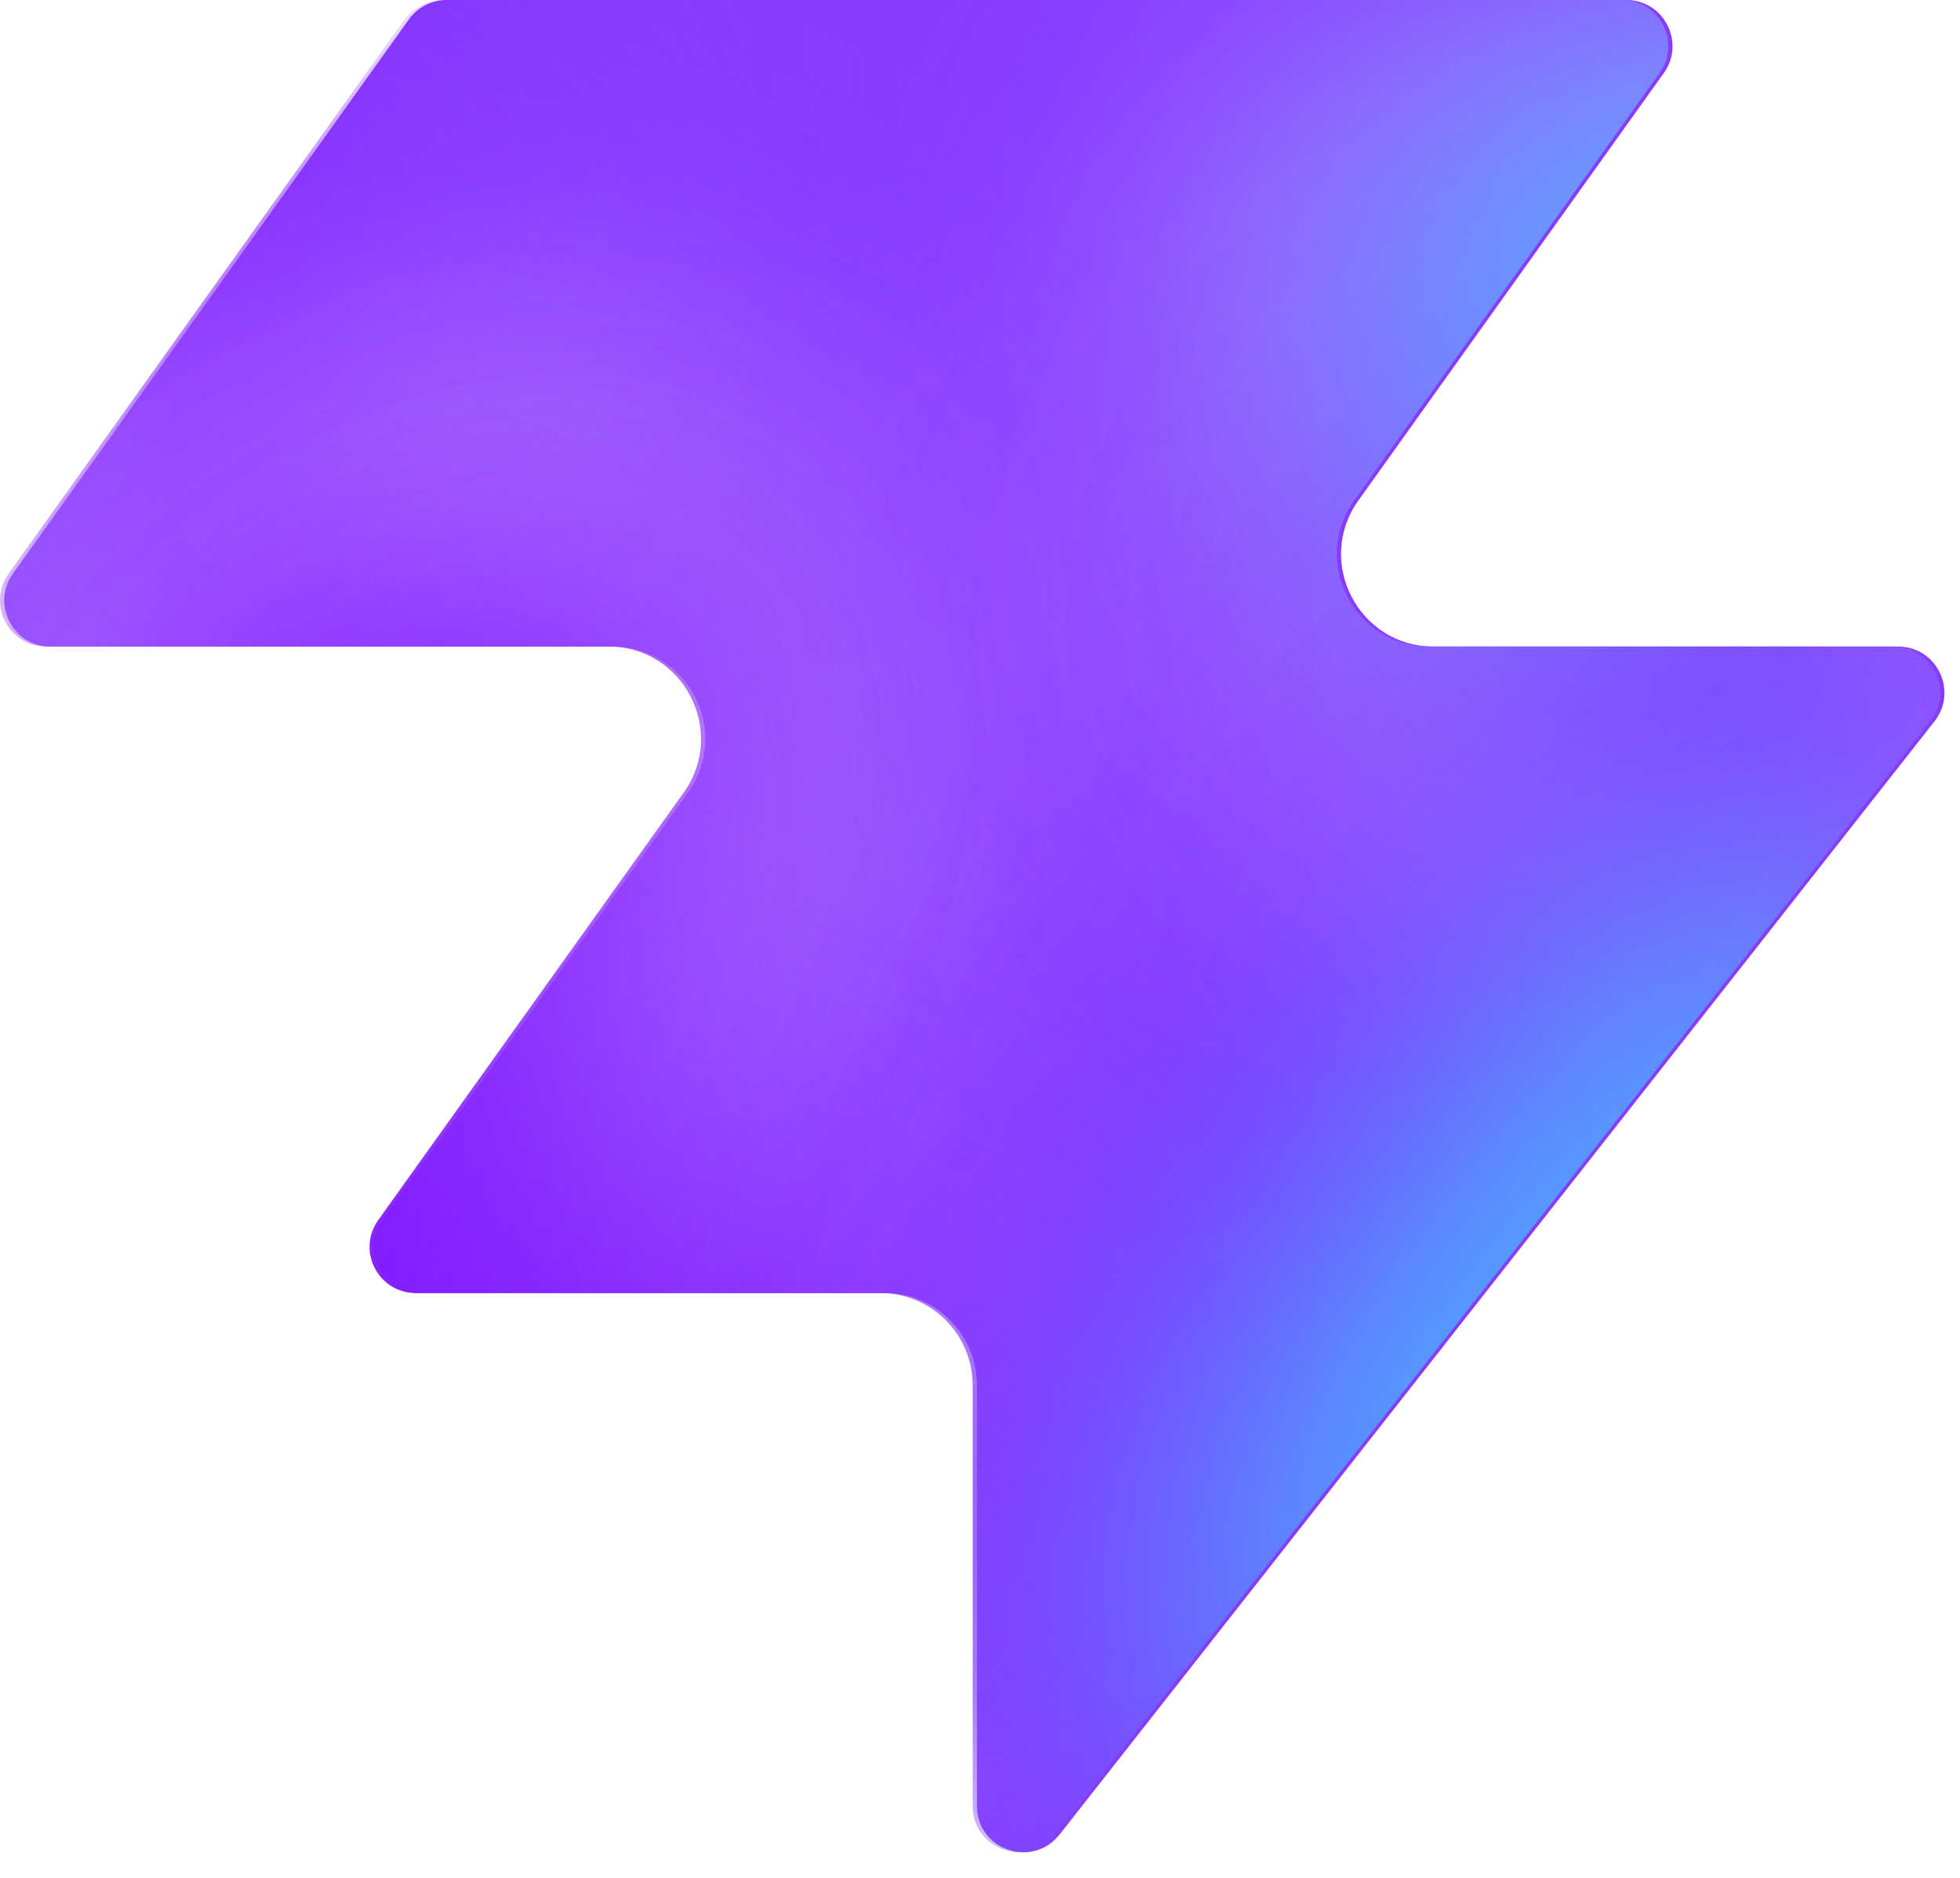
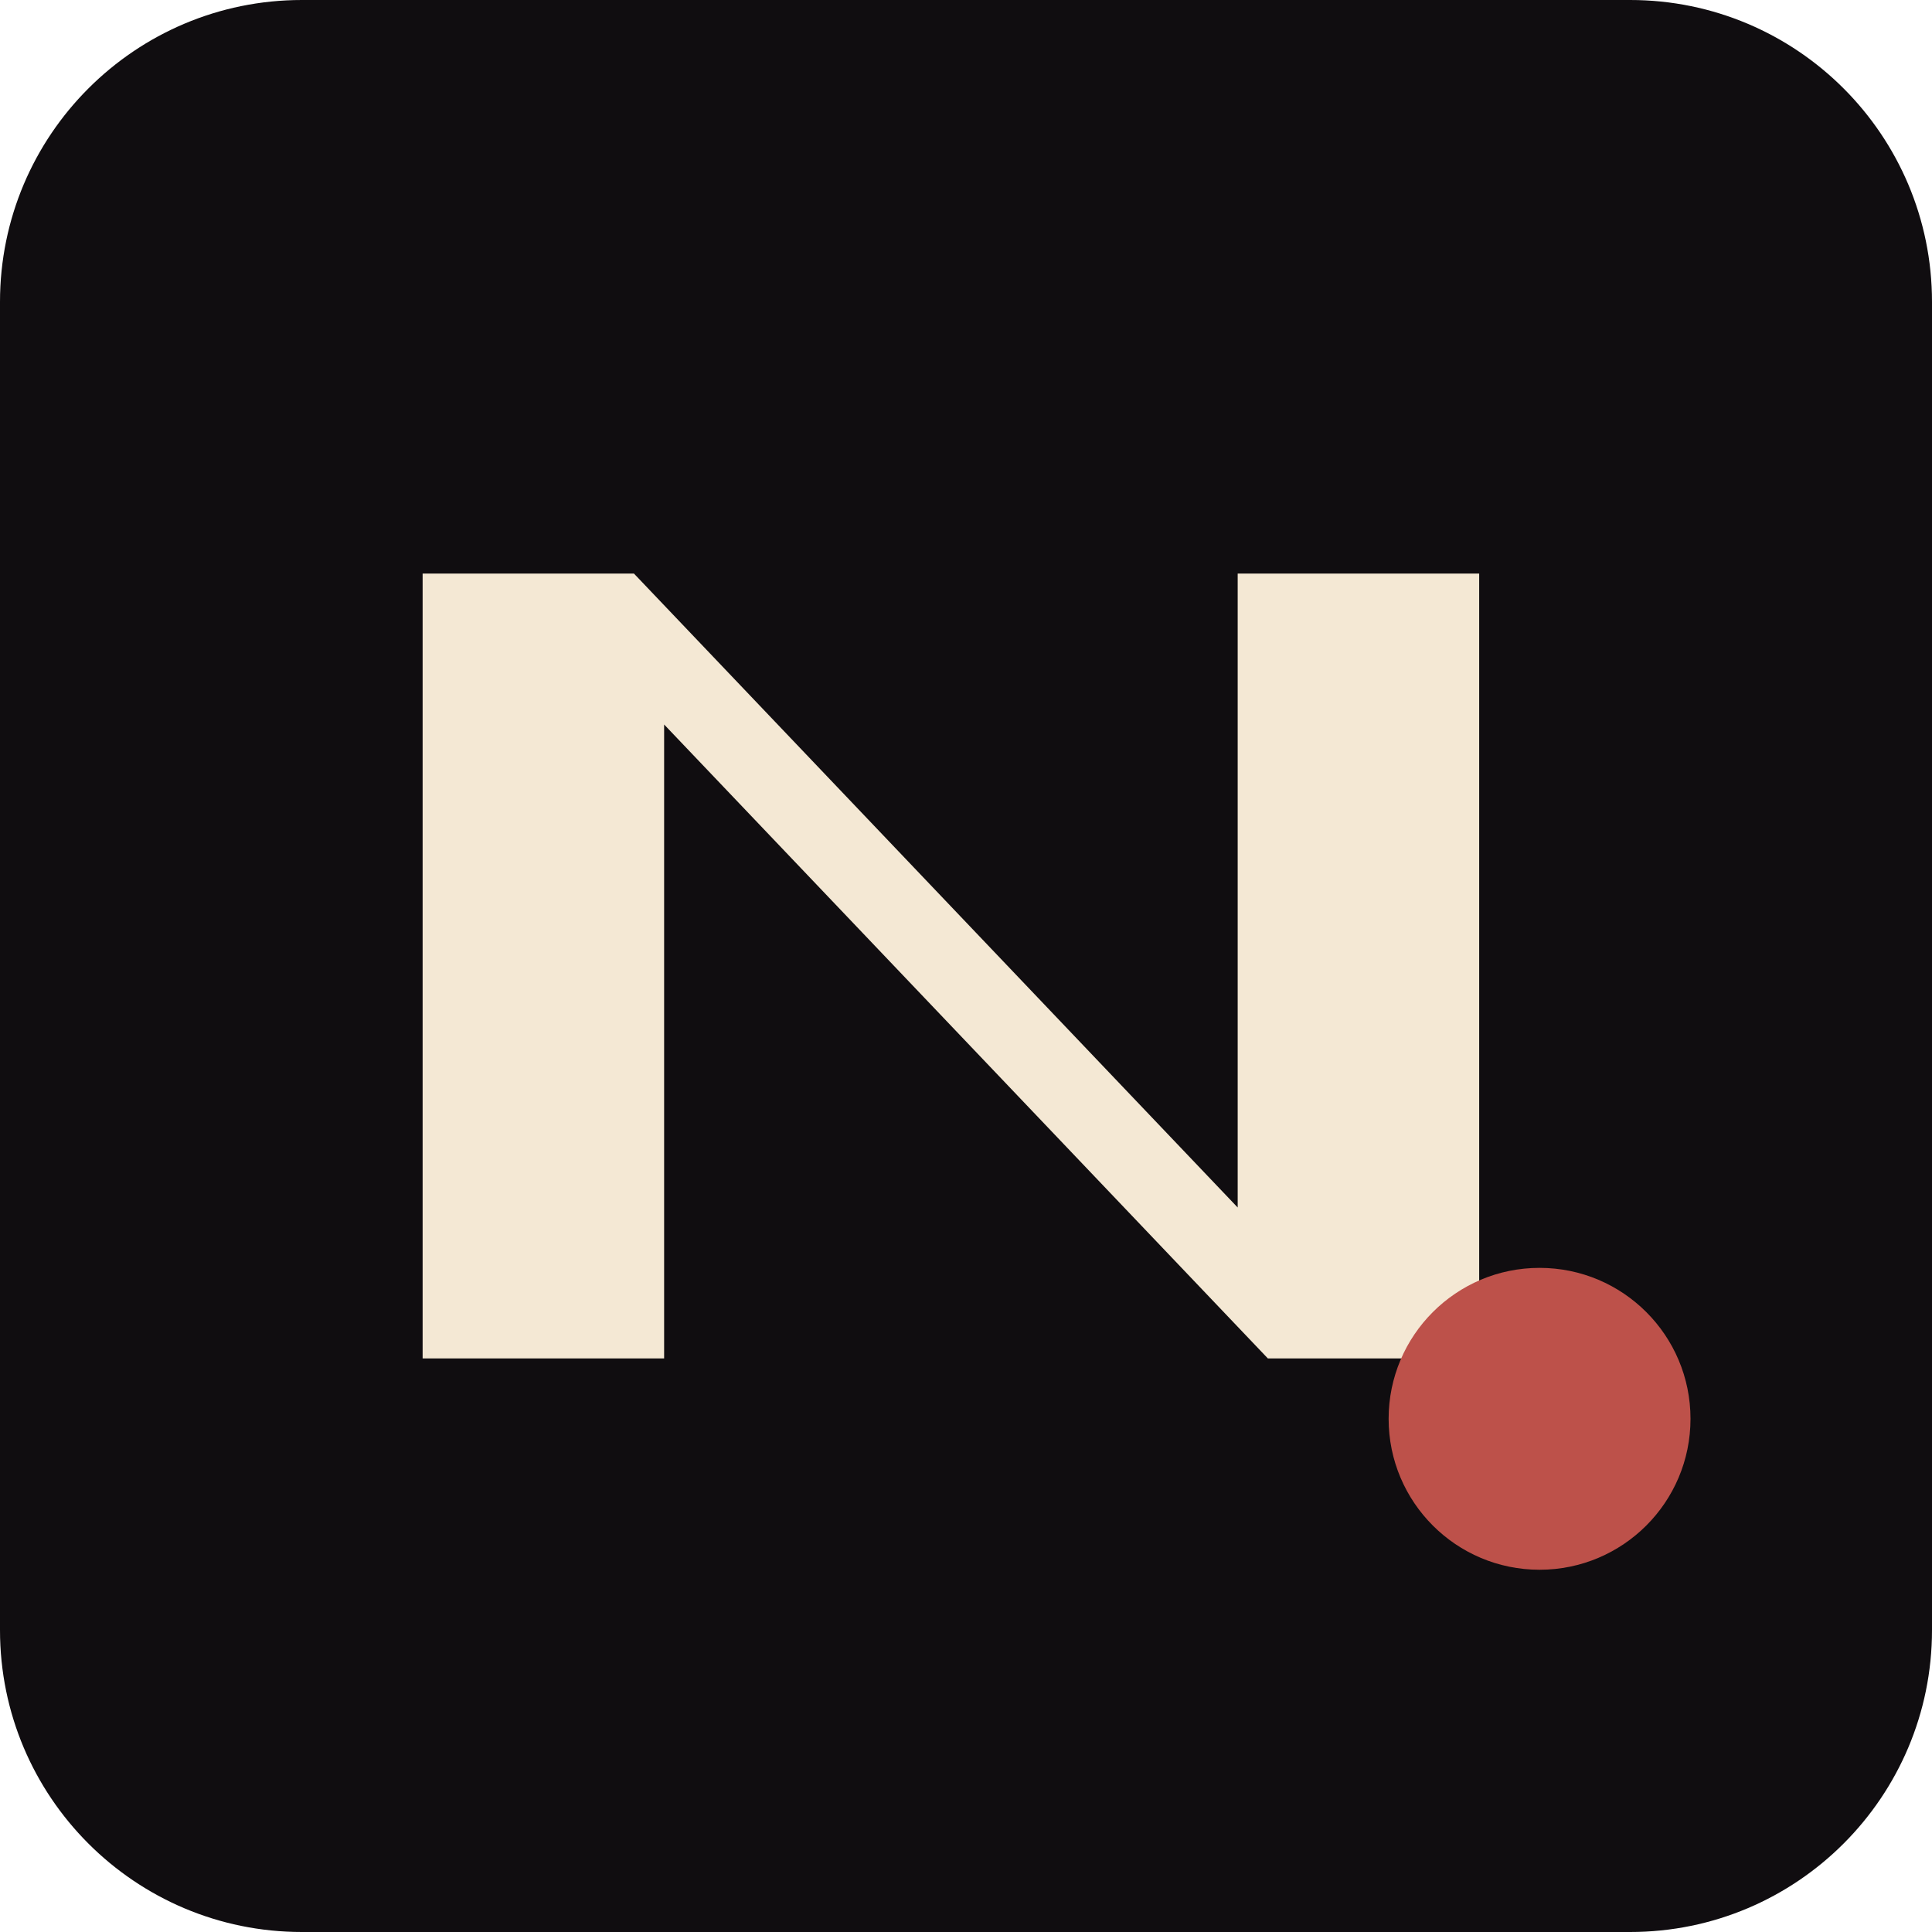
- <svg xmlns="http://www.w3.org/2000/svg" width="48" height="46" fill="none" viewBox="0 0 48 46">
-   <path fill="#863bff" d="M25.946 44.938c-.664.845-2.021.375-2.021-.698V33.937a2.26 2.26 0 0 0-2.262-2.262H10.287c-.92 0-1.456-1.04-.92-1.788l7.48-10.471c1.07-1.497 0-3.578-1.842-3.578H1.237c-.92 0-1.456-1.04-.92-1.788L10.013.474c.214-.297.556-.474.92-.474h28.894c.92 0 1.456 1.04.92 1.788l-7.48 10.471c-1.07 1.498 0 3.579 1.842 3.579h11.377c.943 0 1.473 1.088.89 1.83L25.947 44.94z" style="fill:#863bff;fill:color(display-p3 .525 .23 1);fill-opacity:1" />
-   <mask id="a" width="48" height="46" x="0" y="0" maskUnits="userSpaceOnUse" style="mask-type:alpha">
-     <path fill="#000" d="M25.842 44.938c-.664.844-2.021.375-2.021-.698V33.937a2.26 2.26 0 0 0-2.262-2.262H10.183c-.92 0-1.456-1.04-.92-1.788l7.48-10.471c1.07-1.498 0-3.579-1.842-3.579H1.133c-.92 0-1.456-1.04-.92-1.787L9.91.473c.214-.297.556-.474.92-.474h28.894c.92 0 1.456 1.04.92 1.788l-7.48 10.471c-1.07 1.498 0 3.578 1.842 3.578h11.377c.943 0 1.473 1.088.89 1.832L25.843 44.94z" style="fill:#000;fill-opacity:1" />
-   </mask>
-   <g mask="url(#a)">
-     <g filter="url(#b)">
-       <ellipse cx="5.508" cy="14.704" fill="#ede6ff" rx="5.508" ry="14.704" style="fill:#ede6ff;fill:color(display-p3 .927 .903 1);fill-opacity:1" transform="matrix(.00324 1 1 -.00324 -4.47 31.516)" />
-     </g>
-     <g filter="url(#c)">
-       <ellipse cx="10.399" cy="29.851" fill="#ede6ff" rx="10.399" ry="29.851" style="fill:#ede6ff;fill:color(display-p3 .927 .903 1);fill-opacity:1" transform="matrix(.00324 1 1 -.00324 -39.328 7.883)" />
-     </g>
-     <g filter="url(#d)">
-       <ellipse cx="5.508" cy="30.487" fill="#7e14ff" rx="5.508" ry="30.487" style="fill:#7e14ff;fill:color(display-p3 .492 .077 1);fill-opacity:1" transform="rotate(89.814 -25.913 -14.639)scale(1 -1)" />
-     </g>
-     <g filter="url(#e)">
-       <ellipse cx="5.508" cy="30.599" fill="#7e14ff" rx="5.508" ry="30.599" style="fill:#7e14ff;fill:color(display-p3 .492 .077 1);fill-opacity:1" transform="rotate(89.814 -32.644 -3.334)scale(1 -1)" />
-     </g>
-     <g filter="url(#f)">
-       <ellipse cx="5.508" cy="30.599" fill="#7e14ff" rx="5.508" ry="30.599" style="fill:#7e14ff;fill:color(display-p3 .492 .077 1);fill-opacity:1" transform="matrix(.00324 1 1 -.00324 -34.34 30.47)" />
-     </g>
-     <g filter="url(#g)">
-       <ellipse cx="14.072" cy="22.078" fill="#ede6ff" rx="14.072" ry="22.078" style="fill:#ede6ff;fill:color(display-p3 .927 .903 1);fill-opacity:1" transform="rotate(93.35 24.506 48.493)scale(-1 1)" />
-     </g>
-     <g filter="url(#h)">
-       <ellipse cx="3.47" cy="21.501" fill="#7e14ff" rx="3.47" ry="21.501" style="fill:#7e14ff;fill:color(display-p3 .492 .077 1);fill-opacity:1" transform="rotate(89.009 28.708 47.59)scale(-1 1)" />
-     </g>
-     <g filter="url(#i)">
-       <ellipse cx="3.47" cy="21.501" fill="#7e14ff" rx="3.47" ry="21.501" style="fill:#7e14ff;fill:color(display-p3 .492 .077 1);fill-opacity:1" transform="rotate(89.009 28.708 47.59)scale(-1 1)" />
-     </g>
-     <g filter="url(#j)">
-       <ellipse cx=".387" cy="8.972" fill="#7e14ff" rx="4.407" ry="29.108" style="fill:#7e14ff;fill:color(display-p3 .492 .077 1);fill-opacity:1" transform="rotate(39.51 .387 8.972)" />
-     </g>
-     <g filter="url(#k)">
-       <ellipse cx="47.523" cy="-6.092" fill="#7e14ff" rx="4.407" ry="29.108" style="fill:#7e14ff;fill:color(display-p3 .492 .077 1);fill-opacity:1" transform="rotate(37.892 47.523 -6.092)" />
-     </g>
-     <g filter="url(#l)">
-       <ellipse cx="41.412" cy="6.333" fill="#47bfff" rx="5.971" ry="9.665" style="fill:#47bfff;fill:color(display-p3 .28 .748 1);fill-opacity:1" transform="rotate(37.892 41.412 6.333)" />
-     </g>
-     <g filter="url(#m)">
-       <ellipse cx="-1.879" cy="38.332" fill="#7e14ff" rx="4.407" ry="29.108" style="fill:#7e14ff;fill:color(display-p3 .492 .077 1);fill-opacity:1" transform="rotate(37.892 -1.88 38.332)" />
-     </g>
-     <g filter="url(#n)">
-       <ellipse cx="-1.879" cy="38.332" fill="#7e14ff" rx="4.407" ry="29.108" style="fill:#7e14ff;fill:color(display-p3 .492 .077 1);fill-opacity:1" transform="rotate(37.892 -1.88 38.332)" />
-     </g>
-     <g filter="url(#o)">
-       <ellipse cx="35.651" cy="29.907" fill="#7e14ff" rx="4.407" ry="29.108" style="fill:#7e14ff;fill:color(display-p3 .492 .077 1);fill-opacity:1" transform="rotate(37.892 35.651 29.907)" />
-     </g>
-     <g filter="url(#p)">
-       <ellipse cx="38.418" cy="32.4" fill="#47bfff" rx="5.971" ry="15.297" style="fill:#47bfff;fill:color(display-p3 .28 .748 1);fill-opacity:1" transform="rotate(37.892 38.418 32.4)" />
-     </g>
-   </g>
-   <defs>
-     <filter id="b" width="60.045" height="41.654" x="-19.77" y="16.149" color-interpolation-filters="sRGB" filterUnits="userSpaceOnUse">
-       <feFlood flood-opacity="0" result="BackgroundImageFix" />
-       <feBlend in="SourceGraphic" in2="BackgroundImageFix" result="shape" />
-       <feGaussianBlur result="effect1_foregroundBlur_2002_17158" stdDeviation="7.659" />
-     </filter>
-     <filter id="c" width="90.34" height="51.437" x="-54.613" y="-7.533" color-interpolation-filters="sRGB" filterUnits="userSpaceOnUse">
-       <feFlood flood-opacity="0" result="BackgroundImageFix" />
-       <feBlend in="SourceGraphic" in2="BackgroundImageFix" result="shape" />
-       <feGaussianBlur result="effect1_foregroundBlur_2002_17158" stdDeviation="7.659" />
-     </filter>
-     <filter id="d" width="79.355" height="29.4" x="-49.64" y="2.03" color-interpolation-filters="sRGB" filterUnits="userSpaceOnUse">
-       <feFlood flood-opacity="0" result="BackgroundImageFix" />
-       <feBlend in="SourceGraphic" in2="BackgroundImageFix" result="shape" />
-       <feGaussianBlur result="effect1_foregroundBlur_2002_17158" stdDeviation="4.596" />
-     </filter>
-     <filter id="e" width="79.579" height="29.4" x="-45.045" y="20.029" color-interpolation-filters="sRGB" filterUnits="userSpaceOnUse">
-       <feFlood flood-opacity="0" result="BackgroundImageFix" />
-       <feBlend in="SourceGraphic" in2="BackgroundImageFix" result="shape" />
-       <feGaussianBlur result="effect1_foregroundBlur_2002_17158" stdDeviation="4.596" />
-     </filter>
-     <filter id="f" width="79.579" height="29.4" x="-43.513" y="21.178" color-interpolation-filters="sRGB" filterUnits="userSpaceOnUse">
-       <feFlood flood-opacity="0" result="BackgroundImageFix" />
-       <feBlend in="SourceGraphic" in2="BackgroundImageFix" result="shape" />
-       <feGaussianBlur result="effect1_foregroundBlur_2002_17158" stdDeviation="4.596" />
-     </filter>
-     <filter id="g" width="74.749" height="58.852" x="15.756" y="-17.901" color-interpolation-filters="sRGB" filterUnits="userSpaceOnUse">
-       <feFlood flood-opacity="0" result="BackgroundImageFix" />
-       <feBlend in="SourceGraphic" in2="BackgroundImageFix" result="shape" />
-       <feGaussianBlur result="effect1_foregroundBlur_2002_17158" stdDeviation="7.659" />
-     </filter>
-     <filter id="h" width="61.377" height="25.362" x="23.548" y="2.284" color-interpolation-filters="sRGB" filterUnits="userSpaceOnUse">
-       <feFlood flood-opacity="0" result="BackgroundImageFix" />
-       <feBlend in="SourceGraphic" in2="BackgroundImageFix" result="shape" />
-       <feGaussianBlur result="effect1_foregroundBlur_2002_17158" stdDeviation="4.596" />
-     </filter>
-     <filter id="i" width="61.377" height="25.362" x="23.548" y="2.284" color-interpolation-filters="sRGB" filterUnits="userSpaceOnUse">
-       <feFlood flood-opacity="0" result="BackgroundImageFix" />
-       <feBlend in="SourceGraphic" in2="BackgroundImageFix" result="shape" />
-       <feGaussianBlur result="effect1_foregroundBlur_2002_17158" stdDeviation="4.596" />
-     </filter>
-     <filter id="j" width="56.045" height="63.649" x="-27.636" y="-22.853" color-interpolation-filters="sRGB" filterUnits="userSpaceOnUse">
-       <feFlood flood-opacity="0" result="BackgroundImageFix" />
-       <feBlend in="SourceGraphic" in2="BackgroundImageFix" result="shape" />
-       <feGaussianBlur result="effect1_foregroundBlur_2002_17158" stdDeviation="4.596" />
-     </filter>
-     <filter id="k" width="54.814" height="64.646" x="20.116" y="-38.415" color-interpolation-filters="sRGB" filterUnits="userSpaceOnUse">
-       <feFlood flood-opacity="0" result="BackgroundImageFix" />
-       <feBlend in="SourceGraphic" in2="BackgroundImageFix" result="shape" />
-       <feGaussianBlur result="effect1_foregroundBlur_2002_17158" stdDeviation="4.596" />
-     </filter>
-     <filter id="l" width="33.541" height="35.313" x="24.641" y="-11.323" color-interpolation-filters="sRGB" filterUnits="userSpaceOnUse">
-       <feFlood flood-opacity="0" result="BackgroundImageFix" />
-       <feBlend in="SourceGraphic" in2="BackgroundImageFix" result="shape" />
-       <feGaussianBlur result="effect1_foregroundBlur_2002_17158" stdDeviation="4.596" />
-     </filter>
-     <filter id="m" width="54.814" height="64.646" x="-29.286" y="6.009" color-interpolation-filters="sRGB" filterUnits="userSpaceOnUse">
-       <feFlood flood-opacity="0" result="BackgroundImageFix" />
-       <feBlend in="SourceGraphic" in2="BackgroundImageFix" result="shape" />
-       <feGaussianBlur result="effect1_foregroundBlur_2002_17158" stdDeviation="4.596" />
-     </filter>
-     <filter id="n" width="54.814" height="64.646" x="-29.286" y="6.009" color-interpolation-filters="sRGB" filterUnits="userSpaceOnUse">
-       <feFlood flood-opacity="0" result="BackgroundImageFix" />
-       <feBlend in="SourceGraphic" in2="BackgroundImageFix" result="shape" />
-       <feGaussianBlur result="effect1_foregroundBlur_2002_17158" stdDeviation="4.596" />
-     </filter>
-     <filter id="o" width="54.814" height="64.646" x="8.244" y="-2.416" color-interpolation-filters="sRGB" filterUnits="userSpaceOnUse">
-       <feFlood flood-opacity="0" result="BackgroundImageFix" />
-       <feBlend in="SourceGraphic" in2="BackgroundImageFix" result="shape" />
-       <feGaussianBlur result="effect1_foregroundBlur_2002_17158" stdDeviation="4.596" />
-     </filter>
-     <filter id="p" width="39.409" height="43.623" x="18.713" y="10.588" color-interpolation-filters="sRGB" filterUnits="userSpaceOnUse">
-       <feFlood flood-opacity="0" result="BackgroundImageFix" />
-       <feBlend in="SourceGraphic" in2="BackgroundImageFix" result="shape" />
-       <feGaussianBlur result="effect1_foregroundBlur_2002_17158" stdDeviation="4.596" />
-     </filter>
-   </defs>
+ <svg xmlns="http://www.w3.org/2000/svg" viewBox="0 0 64 64">
+   <rect width="64" height="64" rx="10" fill="#100d10" />
+   <path d="M14 45V19h7l20 21V19h8v26h-7L22 24v21z" fill="#f4e8d4" />
+   <circle cx="51" cy="47" r="5" fill="#bd514a" />
</svg>
